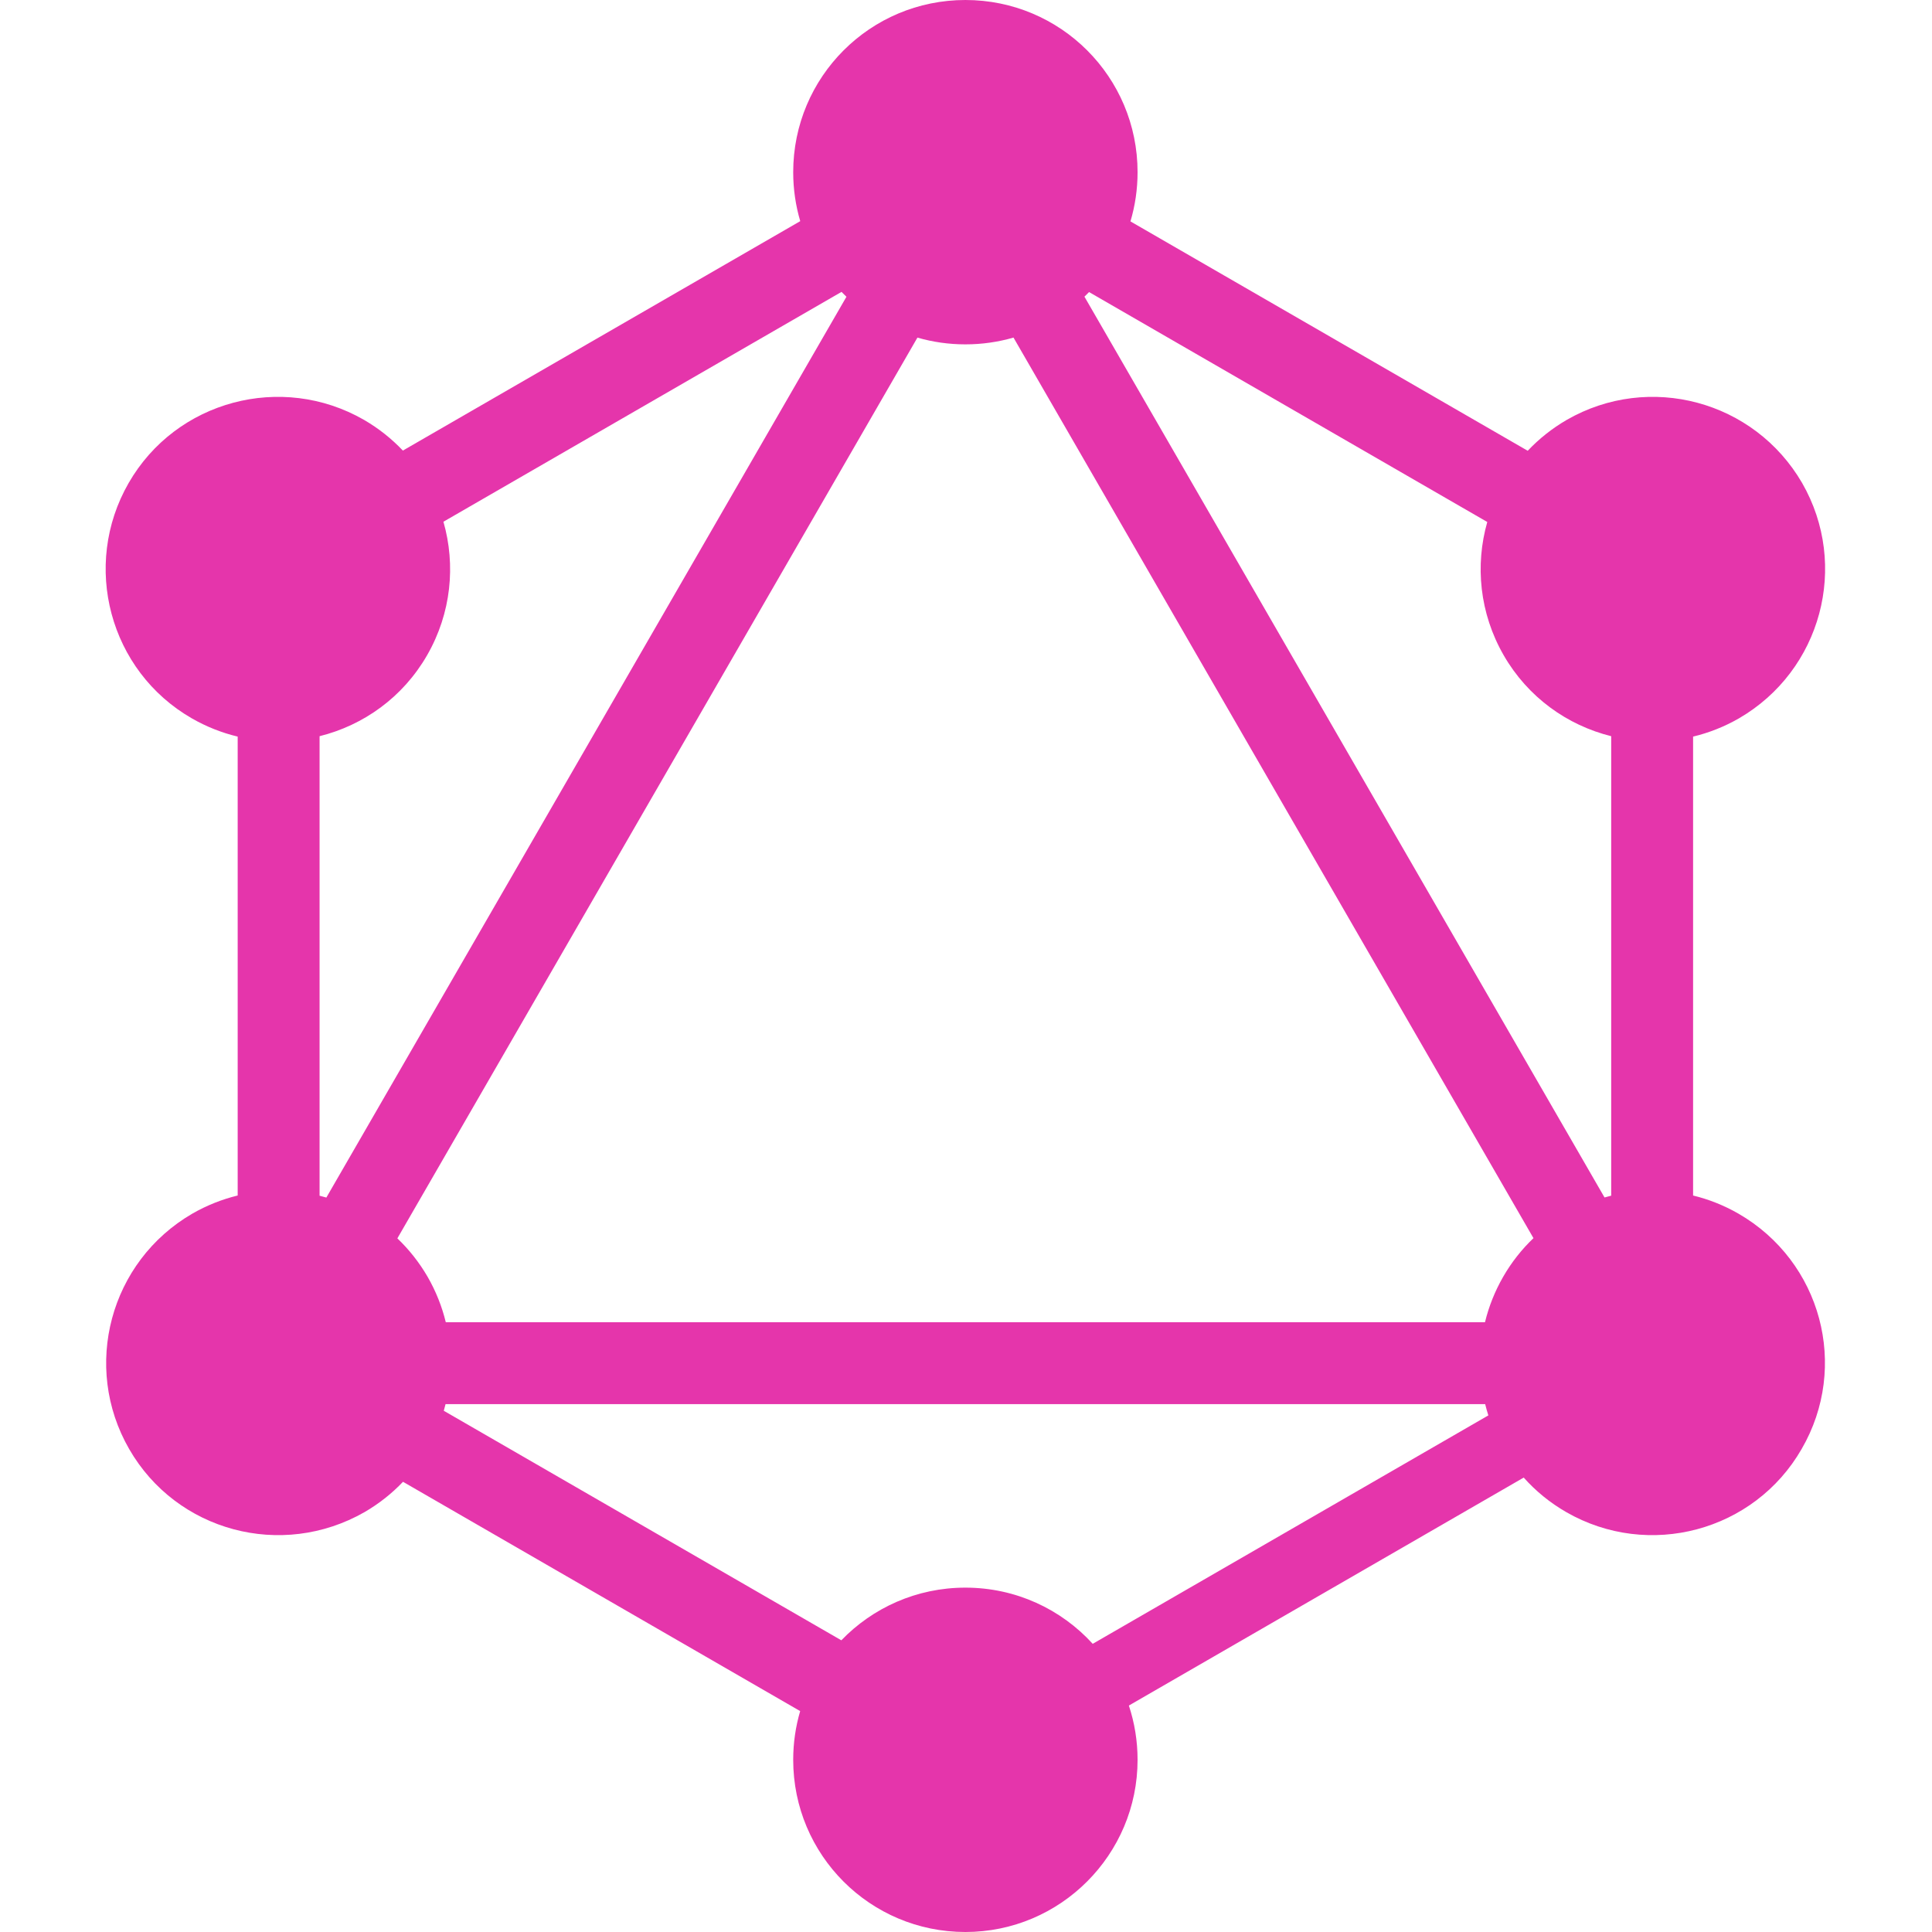
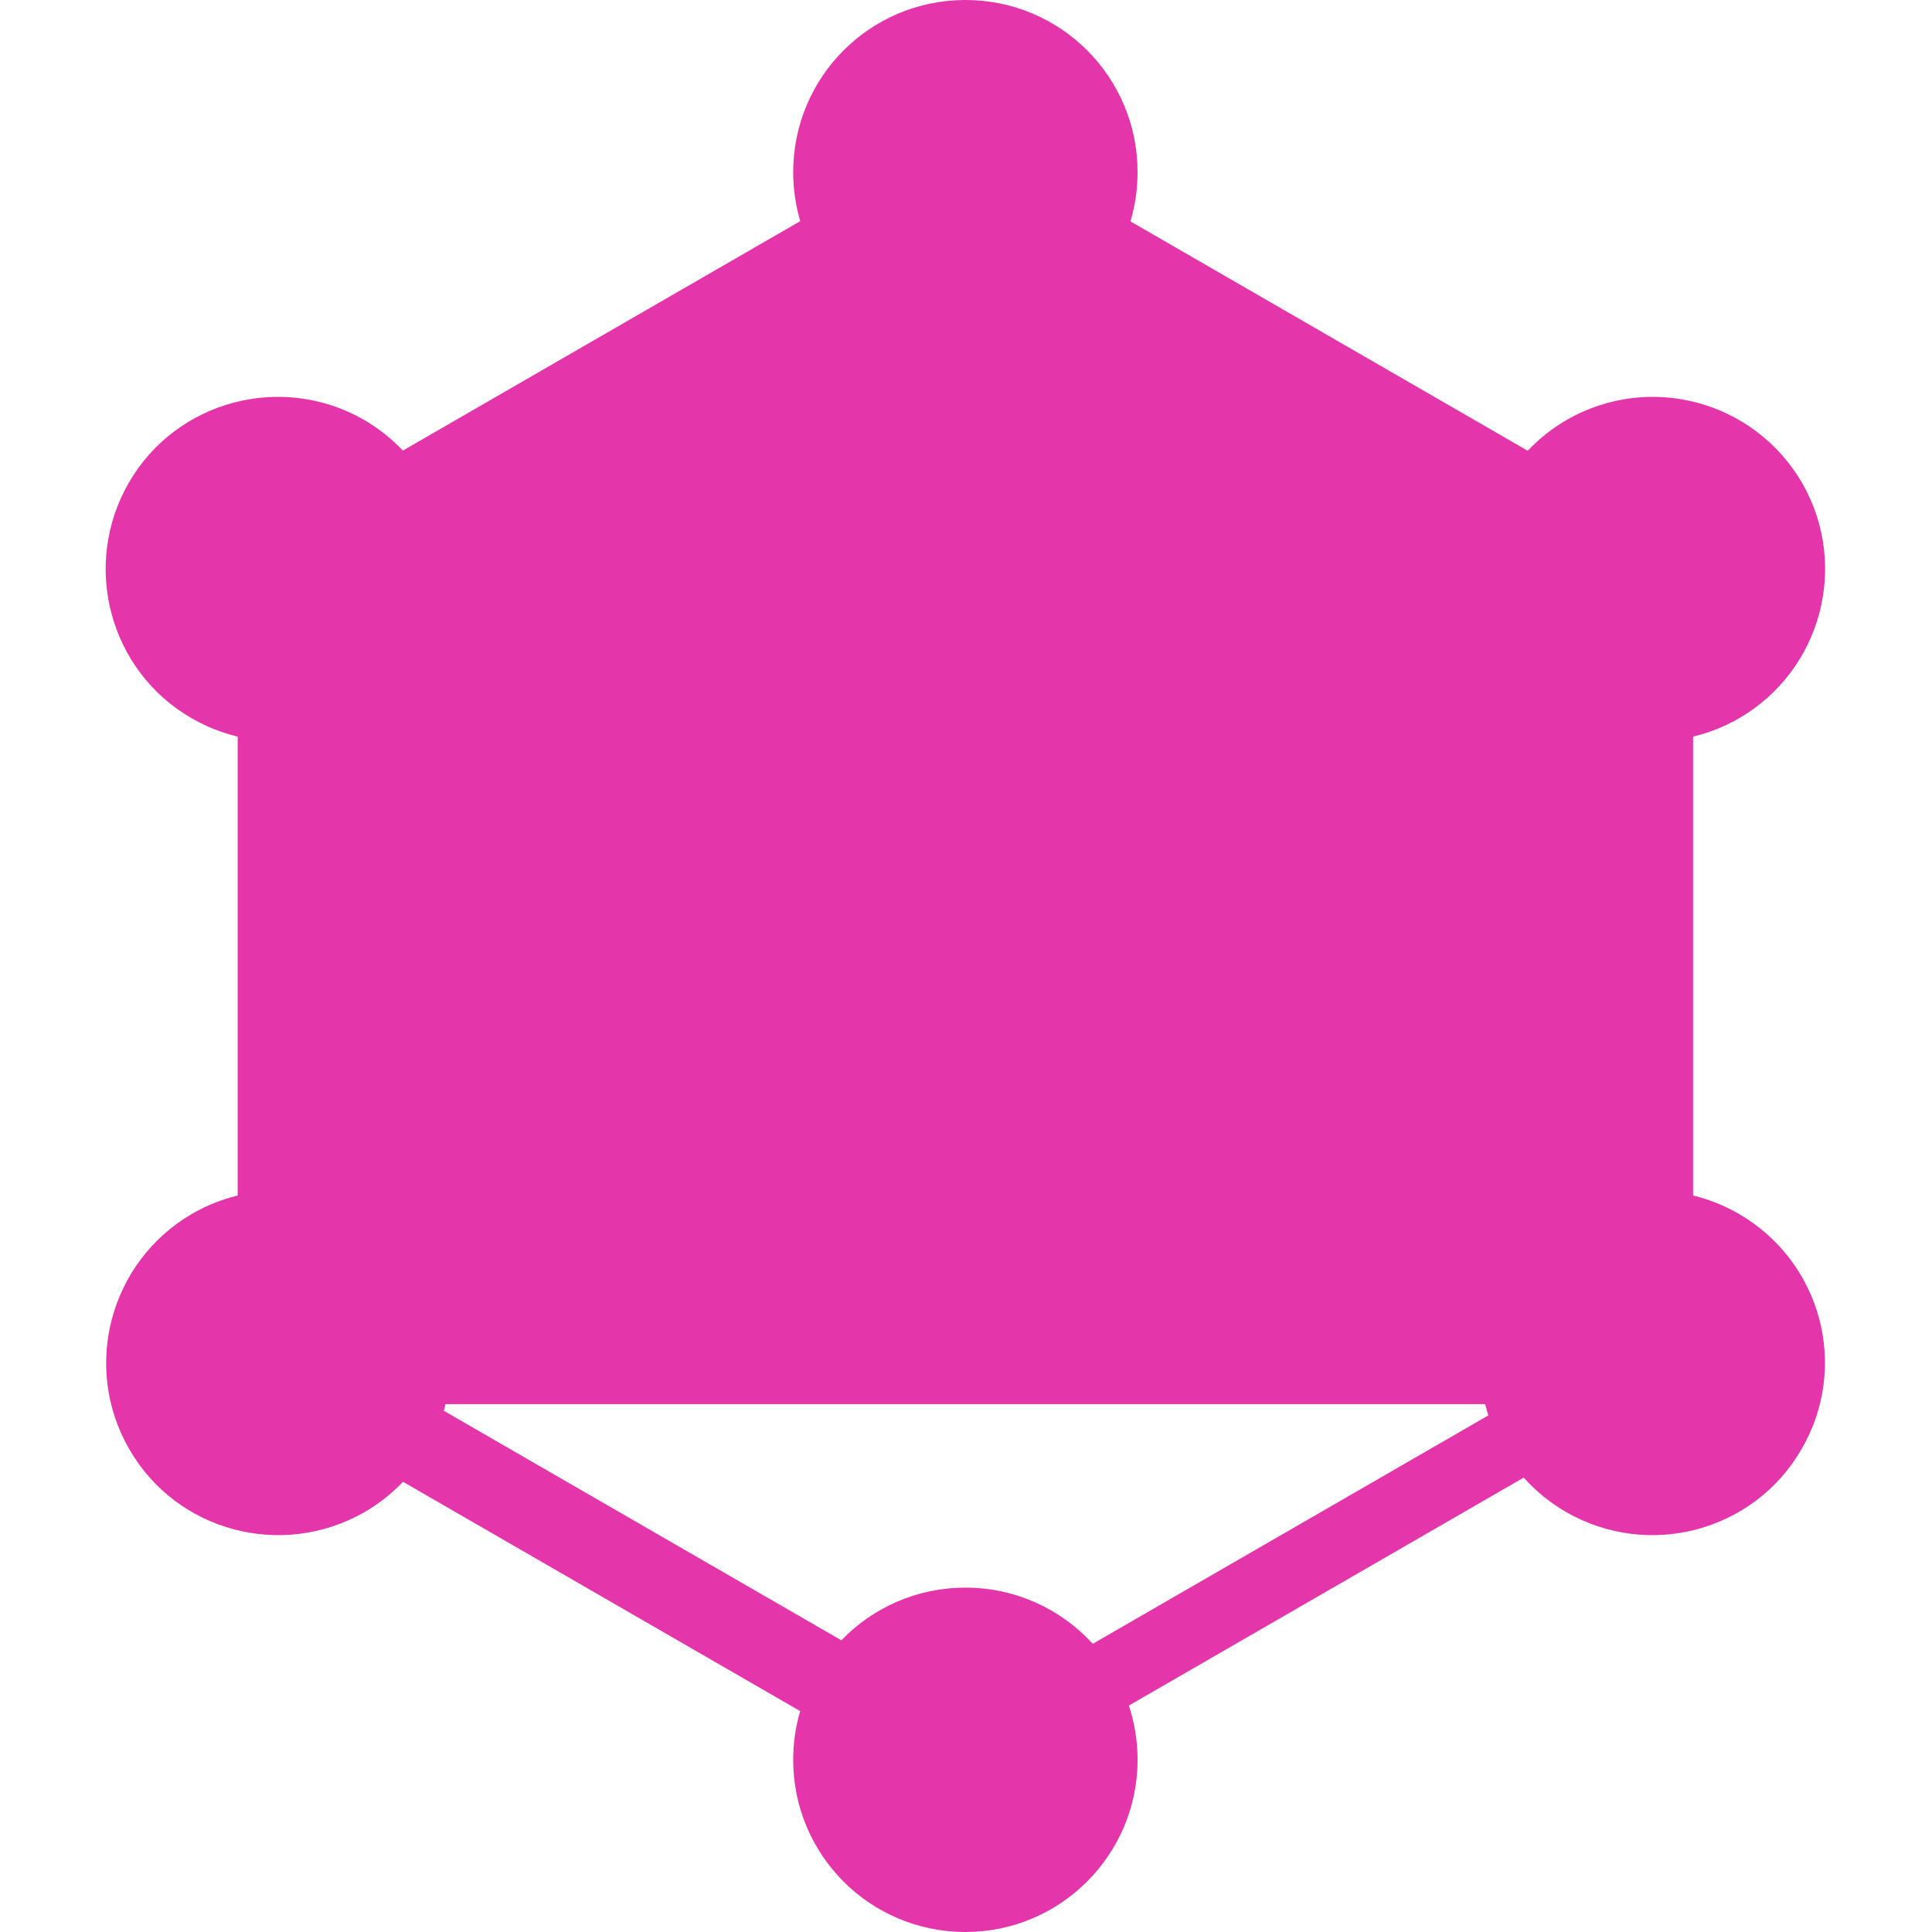
<svg xmlns="http://www.w3.org/2000/svg" width="512" height="512" viewBox="0 0 512 512" fill="none">
-   <path fill-rule="evenodd" clip-rule="evenodd" d="M299.582 58.674L404.861 119.459C407.826 116.319 411.288 113.546 415.216 111.265C437.051 98.713 464.9 106.165 477.582 128C490.134 149.835 482.681 177.683 460.847 190.366C456.948 192.607 452.854 194.21 448.687 195.207V316.824C452.809 317.824 456.859 319.417 460.716 321.634C482.681 334.317 490.134 362.165 477.451 384C464.9 405.835 436.92 413.287 415.086 400.735C410.739 398.237 406.962 395.126 403.799 391.574L299.162 451.988C300.658 456.508 301.468 461.343 301.468 466.37C301.468 491.473 281.071 512 255.837 512C230.604 512 210.207 491.604 210.207 466.37C210.207 461.884 210.852 457.552 212.053 453.459L106.802 392.691C103.87 395.77 100.455 398.49 96.589 400.735C74.624 413.287 46.775 405.835 34.224 384C21.672 362.165 29.125 334.317 50.959 321.634C54.82 319.415 58.868 317.821 62.988 316.822V195.207C58.821 194.21 54.726 192.607 50.828 190.366C28.994 177.814 21.541 149.835 34.093 128C46.644 106.165 74.624 98.713 96.459 111.265C100.365 113.534 103.812 116.289 106.765 119.408L212.073 58.607C210.859 54.495 210.207 50.14 210.207 45.63C210.207 20.396 230.604 0 255.837 0C281.071 0 301.468 20.396 301.468 45.63C301.468 50.164 300.809 54.543 299.582 58.674ZM288.613 77.402L394.143 138.332C390.881 149.788 392.078 162.492 398.481 173.63C404.905 184.805 415.37 192.213 426.984 195.099V316.868C426.392 317.014 425.803 317.171 425.217 317.339L287.388 78.619C287.804 78.221 288.213 77.816 288.613 77.402ZM224.316 78.647L86.489 317.363C85.893 317.19 85.294 317.029 84.691 316.88V195.099C96.305 192.213 106.77 184.805 113.194 173.63C119.61 162.47 120.799 149.738 117.513 138.264L223.012 77.351C223.438 77.792 223.873 78.224 224.316 78.647ZM268.587 89.461L406.383 328.123C403.299 331.063 400.581 334.49 398.35 338.37C396.133 342.227 394.54 346.276 393.54 350.398H118.137C117.138 346.279 115.544 342.23 113.325 338.37C111.085 334.514 108.373 331.107 105.305 328.18L243.126 89.472C247.16 90.637 251.425 91.26 255.837 91.26C260.264 91.26 264.542 90.633 268.587 89.461ZM289.582 435.629L394.427 375.095C394.112 374.107 393.831 373.109 393.584 372.102H118.079C117.933 372.694 117.775 373.282 117.606 373.868L222.964 434.698C231.26 426.089 242.914 420.74 255.837 420.74C269.22 420.74 281.242 426.476 289.582 435.629Z" fill="#E535AB" />
+   <path fillRule="evenodd" clip-rule="evenodd" d="M299.582 58.674L404.861 119.459C407.826 116.319 411.288 113.546 415.216 111.265C437.051 98.713 464.9 106.165 477.582 128C490.134 149.835 482.681 177.683 460.847 190.366C456.948 192.607 452.854 194.21 448.687 195.207V316.824C452.809 317.824 456.859 319.417 460.716 321.634C482.681 334.317 490.134 362.165 477.451 384C464.9 405.835 436.92 413.287 415.086 400.735C410.739 398.237 406.962 395.126 403.799 391.574L299.162 451.988C300.658 456.508 301.468 461.343 301.468 466.37C301.468 491.473 281.071 512 255.837 512C230.604 512 210.207 491.604 210.207 466.37C210.207 461.884 210.852 457.552 212.053 453.459L106.802 392.691C103.87 395.77 100.455 398.49 96.589 400.735C74.624 413.287 46.775 405.835 34.224 384C21.672 362.165 29.125 334.317 50.959 321.634C54.82 319.415 58.868 317.821 62.988 316.822V195.207C58.821 194.21 54.726 192.607 50.828 190.366C28.994 177.814 21.541 149.835 34.093 128C46.644 106.165 74.624 98.713 96.459 111.265C100.365 113.534 103.812 116.289 106.765 119.408L212.073 58.607C210.859 54.495 210.207 50.14 210.207 45.63C210.207 20.396 230.604 0 255.837 0C281.071 0 301.468 20.396 301.468 45.63C301.468 50.164 300.809 54.543 299.582 58.674ZM288.613 77.402L394.143 138.332C390.881 149.788 392.078 162.492 398.481 173.63C404.905 184.805 415.37 192.213 426.984 195.099V316.868C426.392 317.014 425.803 317.171 425.217 317.339L287.388 78.619C287.804 78.221 288.213 77.816 288.613 77.402ZM224.316 78.647L86.489 317.363C85.893 317.19 85.294 317.029 84.691 316.88V195.099C96.305 192.213 106.77 184.805 113.194 173.63C119.61 162.47 120.799 149.738 117.513 138.264L223.012 77.351C223.438 77.792 223.873 78.224 224.316 78.647ZM268.587 89.461L406.383 328.123C403.299 331.063 400.581 334.49 398.35 338.37C396.133 342.227 394.54 346.276 393.54 350.398H118.137C117.138 346.279 115.544 342.23 113.325 338.37C111.085 334.514 108.373 331.107 105.305 328.18L243.126 89.472C247.16 90.637 251.425 91.26 255.837 91.26C260.264 91.26 264.542 90.633 268.587 89.461ZM289.582 435.629L394.427 375.095C394.112 374.107 393.831 373.109 393.584 372.102H118.079C117.933 372.694 117.775 373.282 117.606 373.868L222.964 434.698C231.26 426.089 242.914 420.74 255.837 420.74C269.22 420.74 281.242 426.476 289.582 435.629Z" fill="#E535AB" />
</svg>
